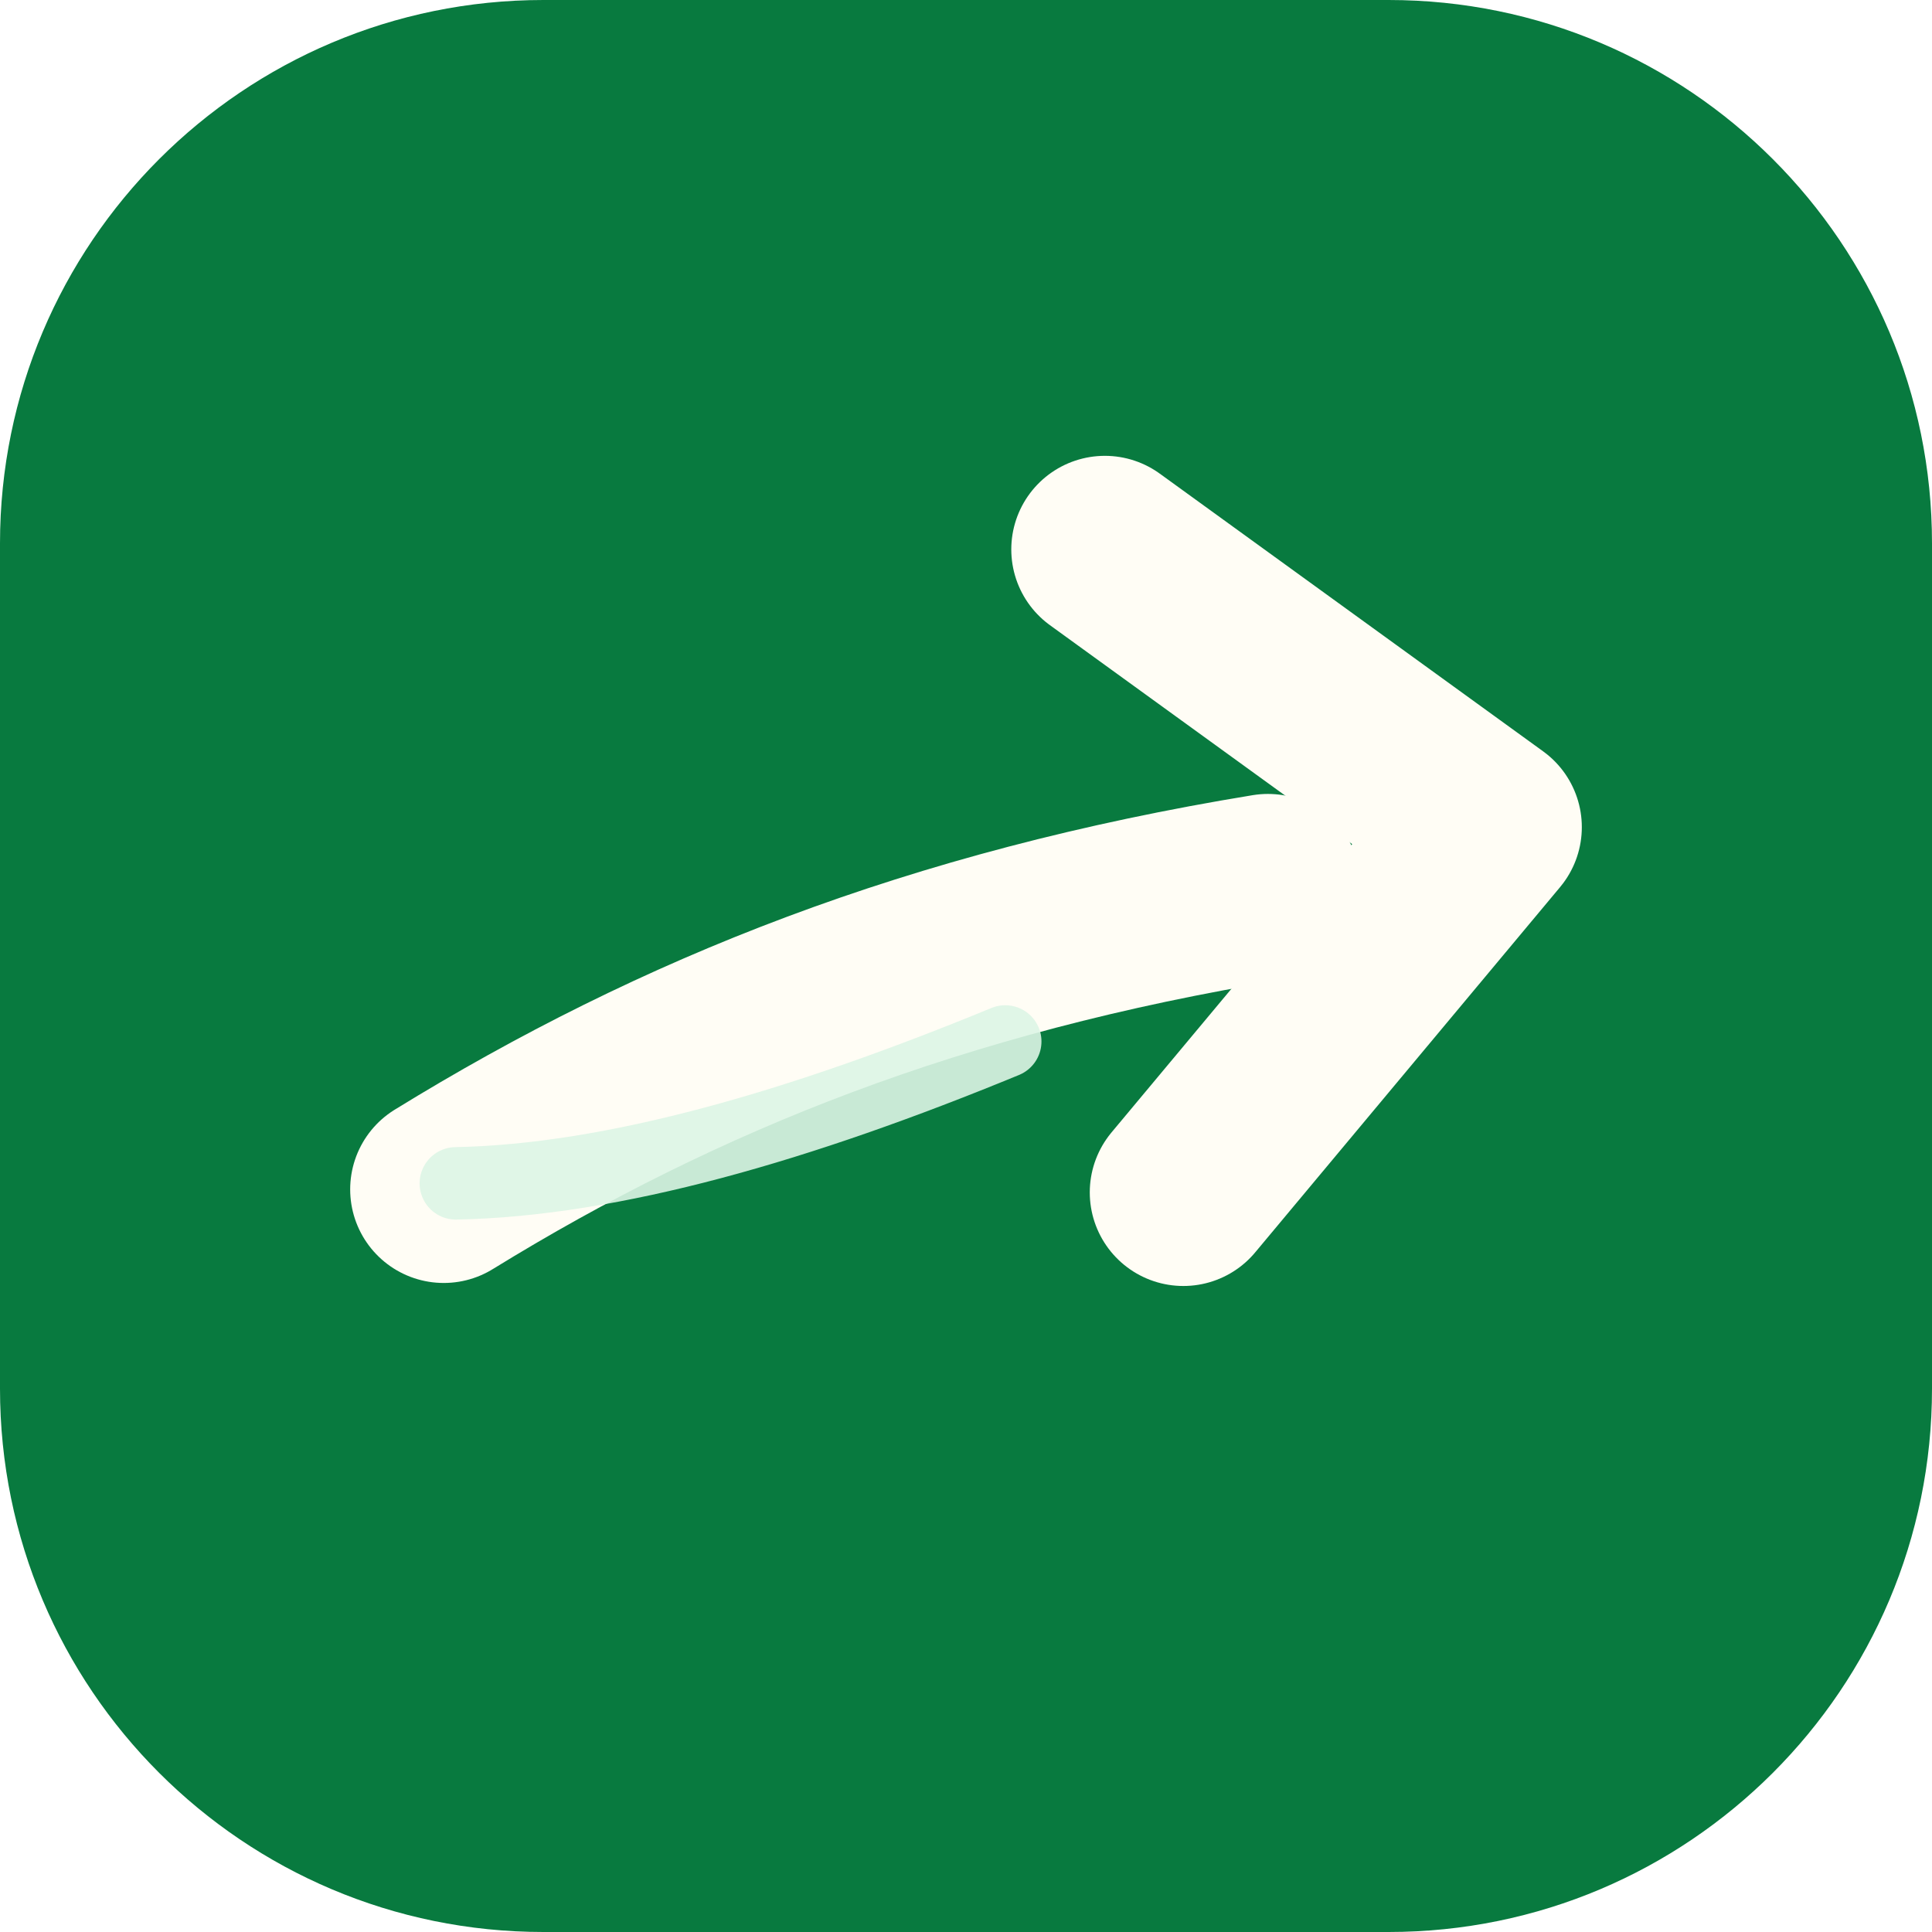
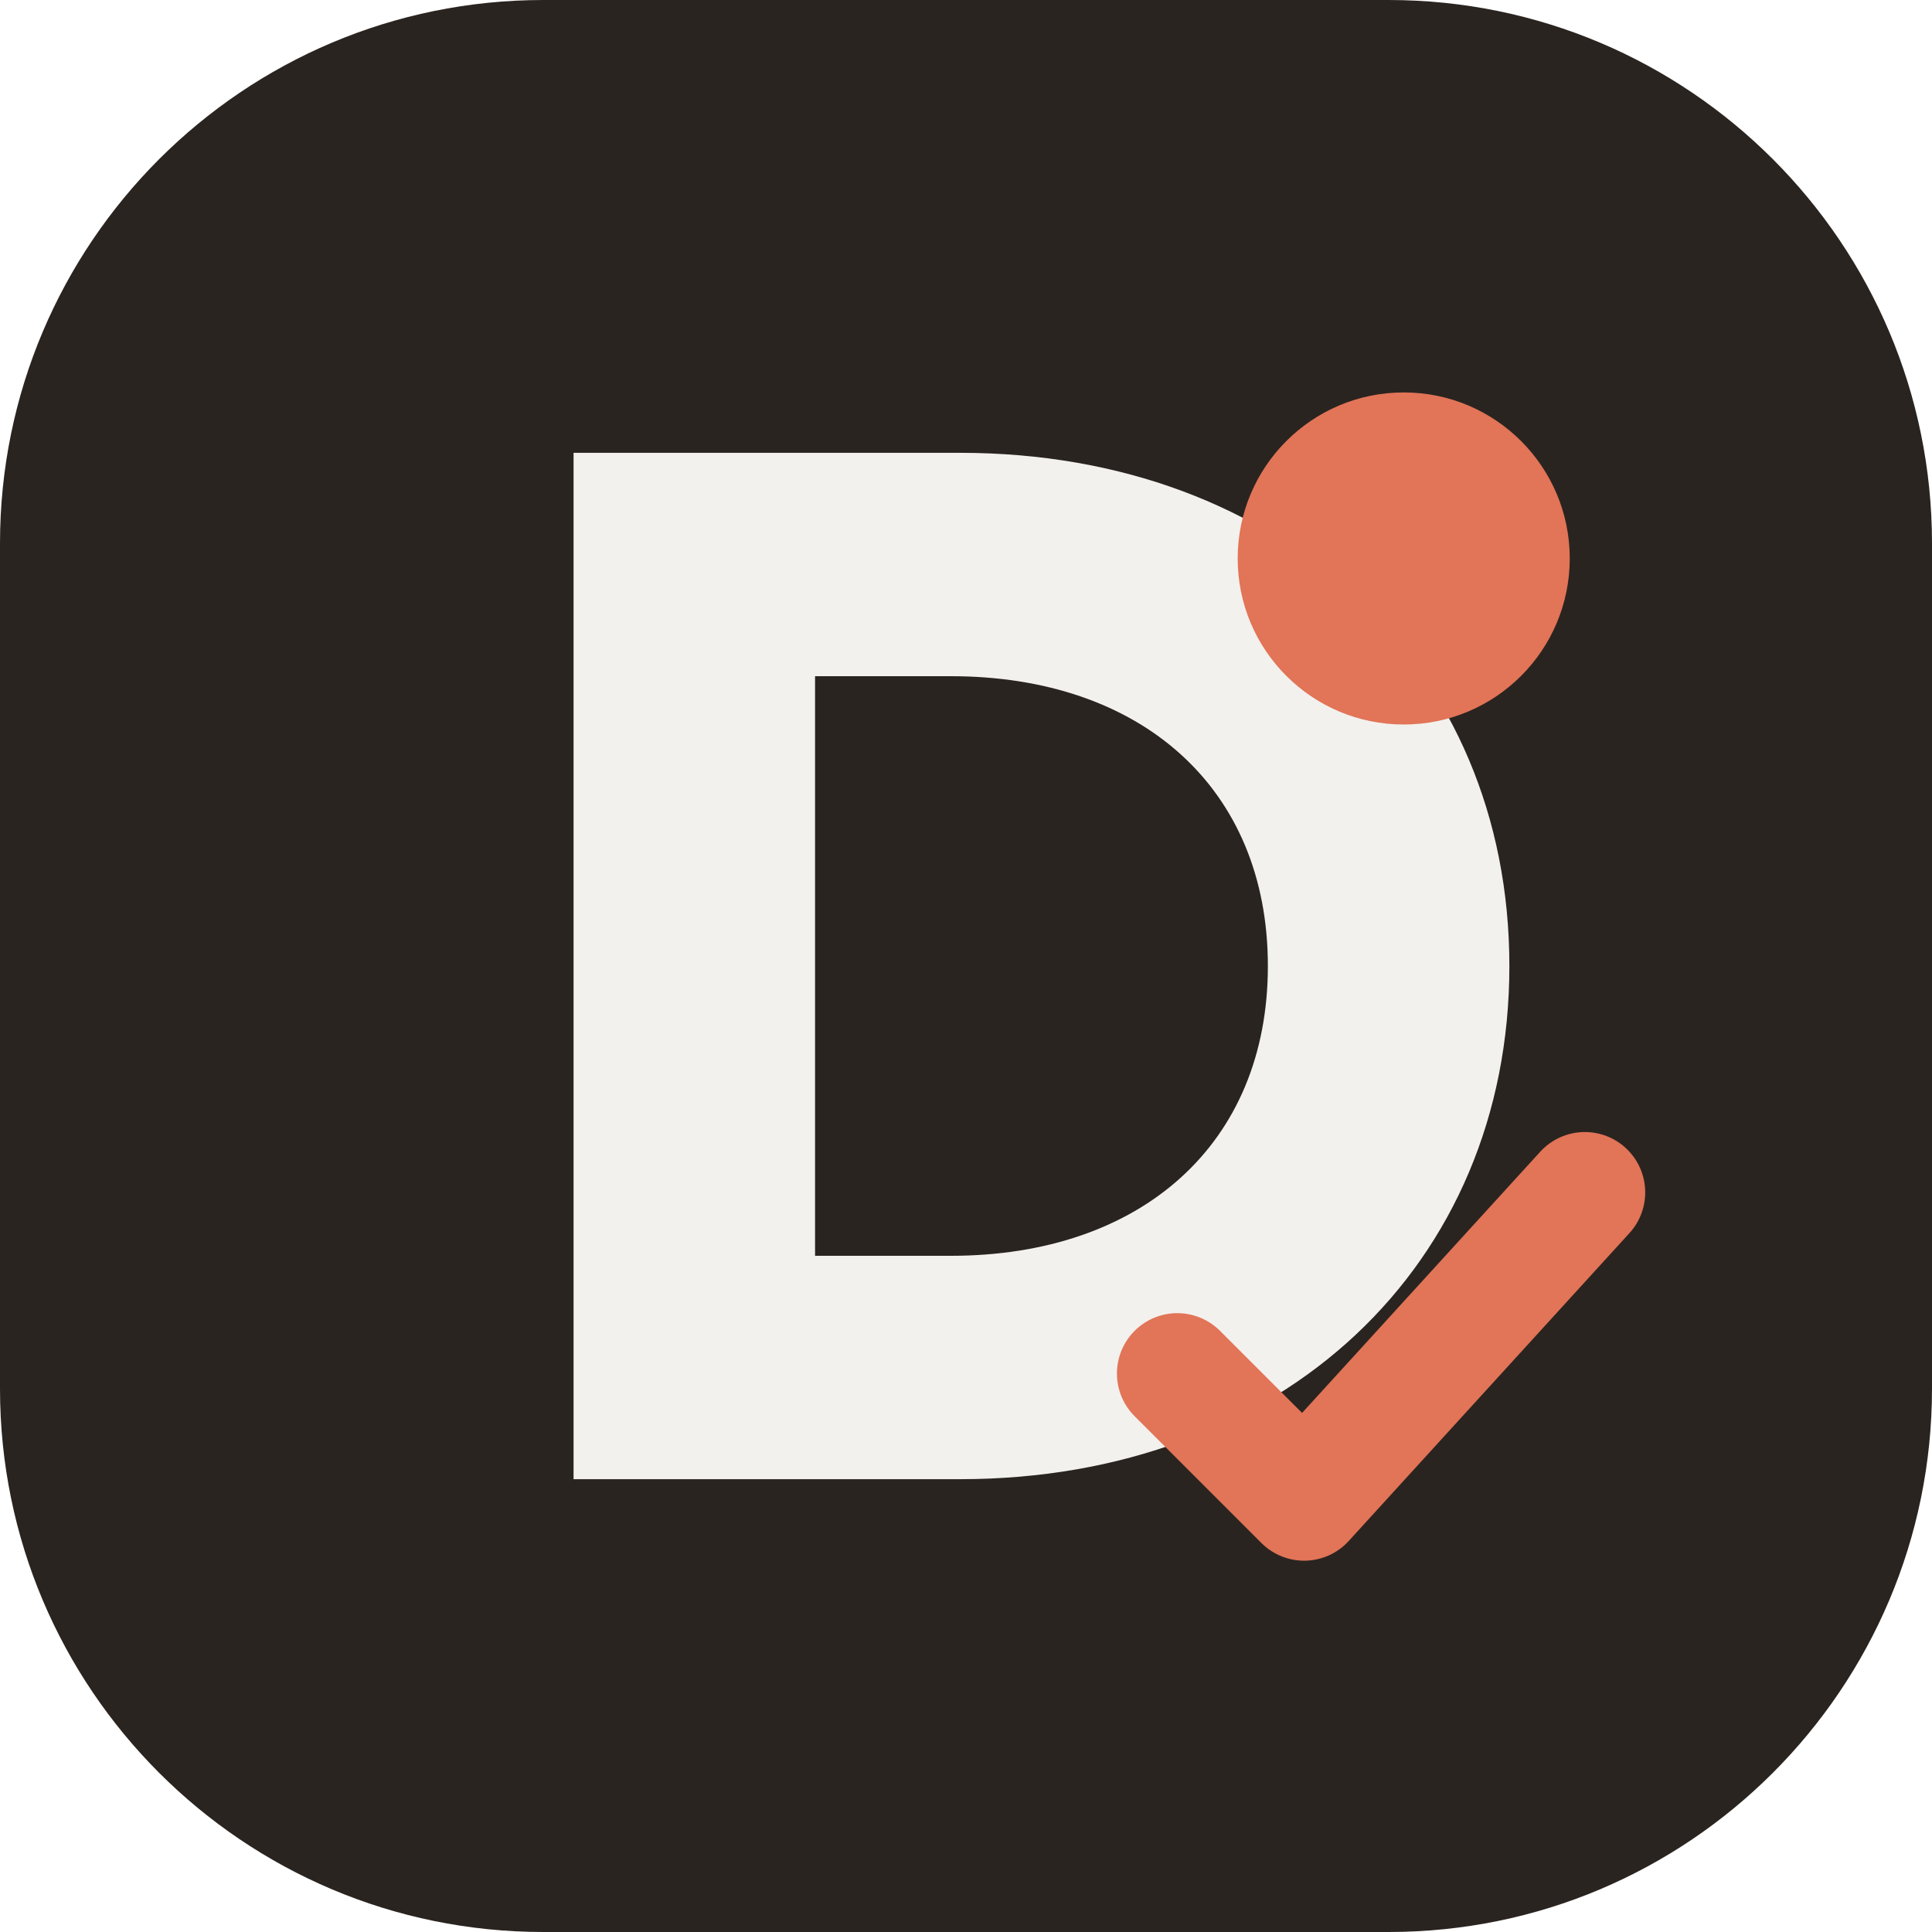
<svg xmlns="http://www.w3.org/2000/svg" width="64" height="64" viewBox="0 0 64 64" fill="none">
-   <rect width="64" height="64" rx="18" fill="#087A3F" />
-   <path d="M14.7 39.4C22.5 34.6 31 31.2 42 29.4" stroke="#FFFDF5" stroke-width="6.2" stroke-linecap="round" />
-   <path d="M36.6 18.2L49.3 27.4L39.2 39.5" stroke="#FFFDF5" stroke-width="6.2" stroke-linecap="round" stroke-linejoin="round" />
-   <path d="M15.1 39.2C20.3 39.1 26.5 37.3 33.3 34.5" stroke="#DDF5E5" stroke-width="2.4" stroke-linecap="round" opacity="0.9" />
+   <rect width="64" height="64" rx="18" fill="#2A2420" />
+   <path fill-rule="evenodd" clip-rule="evenodd" d="M19 15H31.8C42.5 15 50 22.1 50 32C50 41.9 42.5 49 31.8 49H19V15ZM27 22.4V41.6H31.5C37.8 41.6 42 37.9 42 32C42 26.1 37.8 22.4 31.5 22.4H27Z" fill="#F2F1ED" />
+   <circle cx="46.5" cy="18.5" r="5.5" fill="#E27457" />
+   <path d="M39 45.5L43.2 49.7L52.5 39.5" stroke="#E27457" stroke-width="4" stroke-linecap="round" stroke-linejoin="round" />
</svg>
